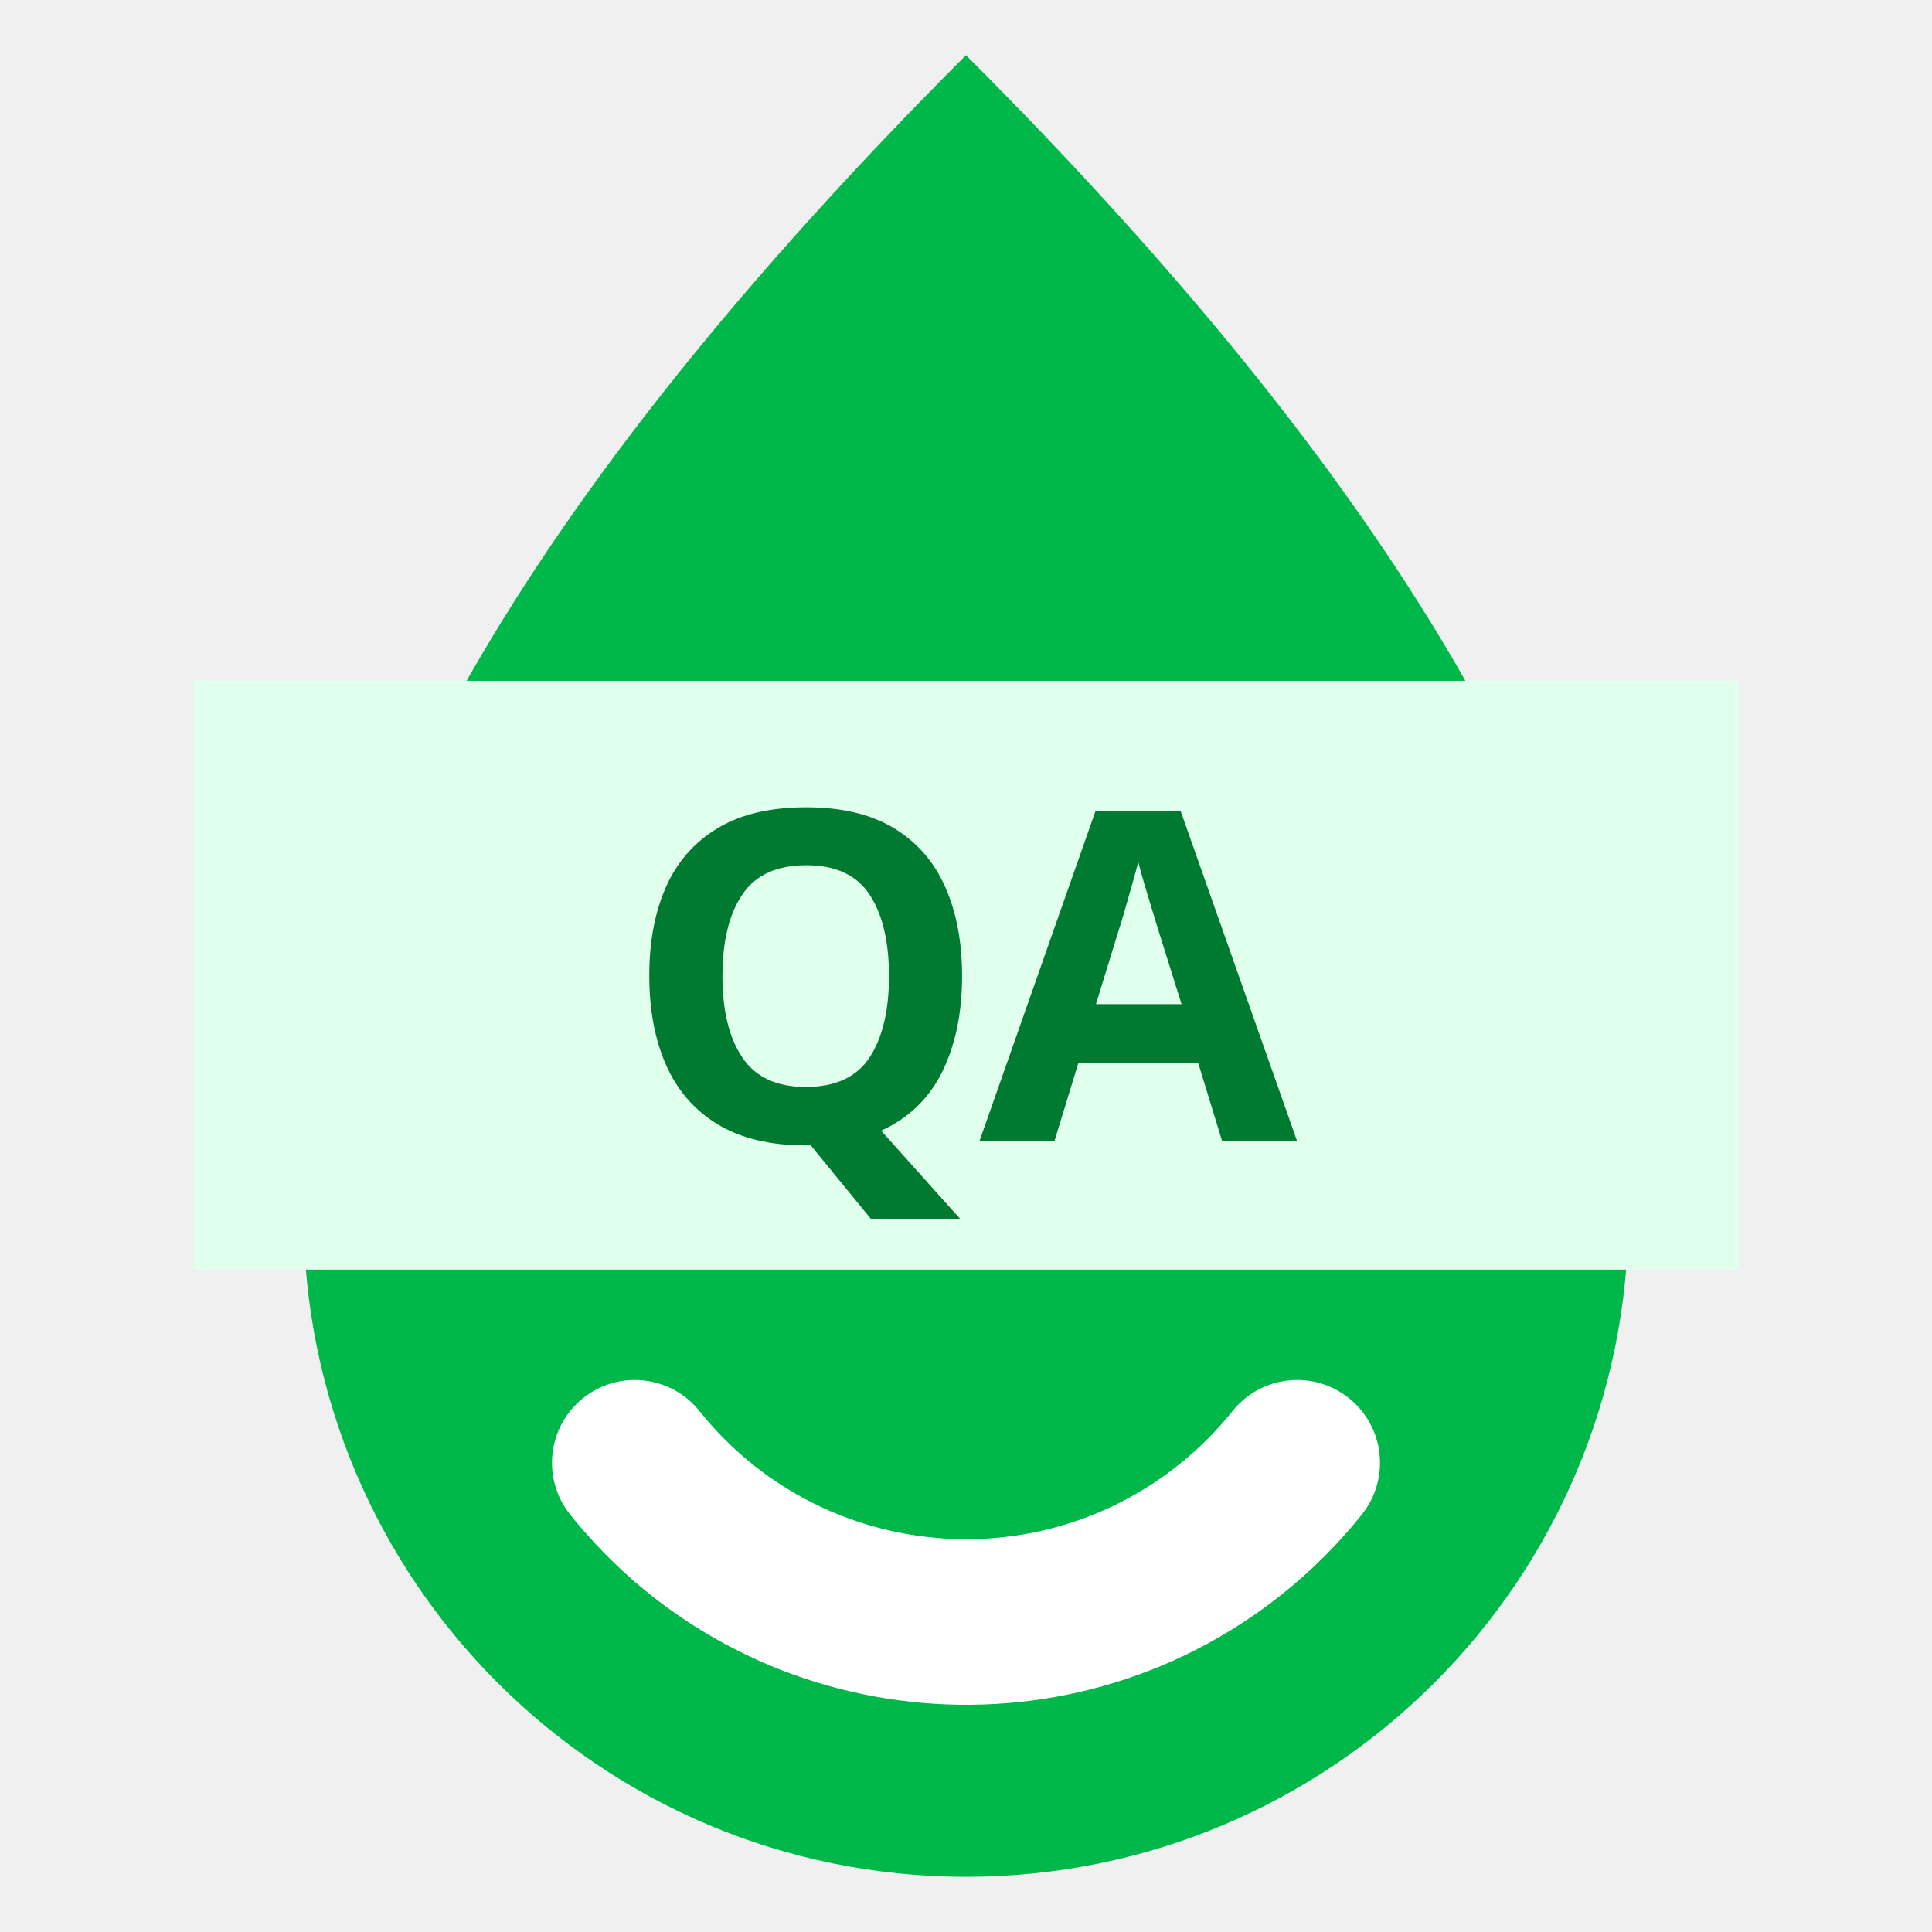
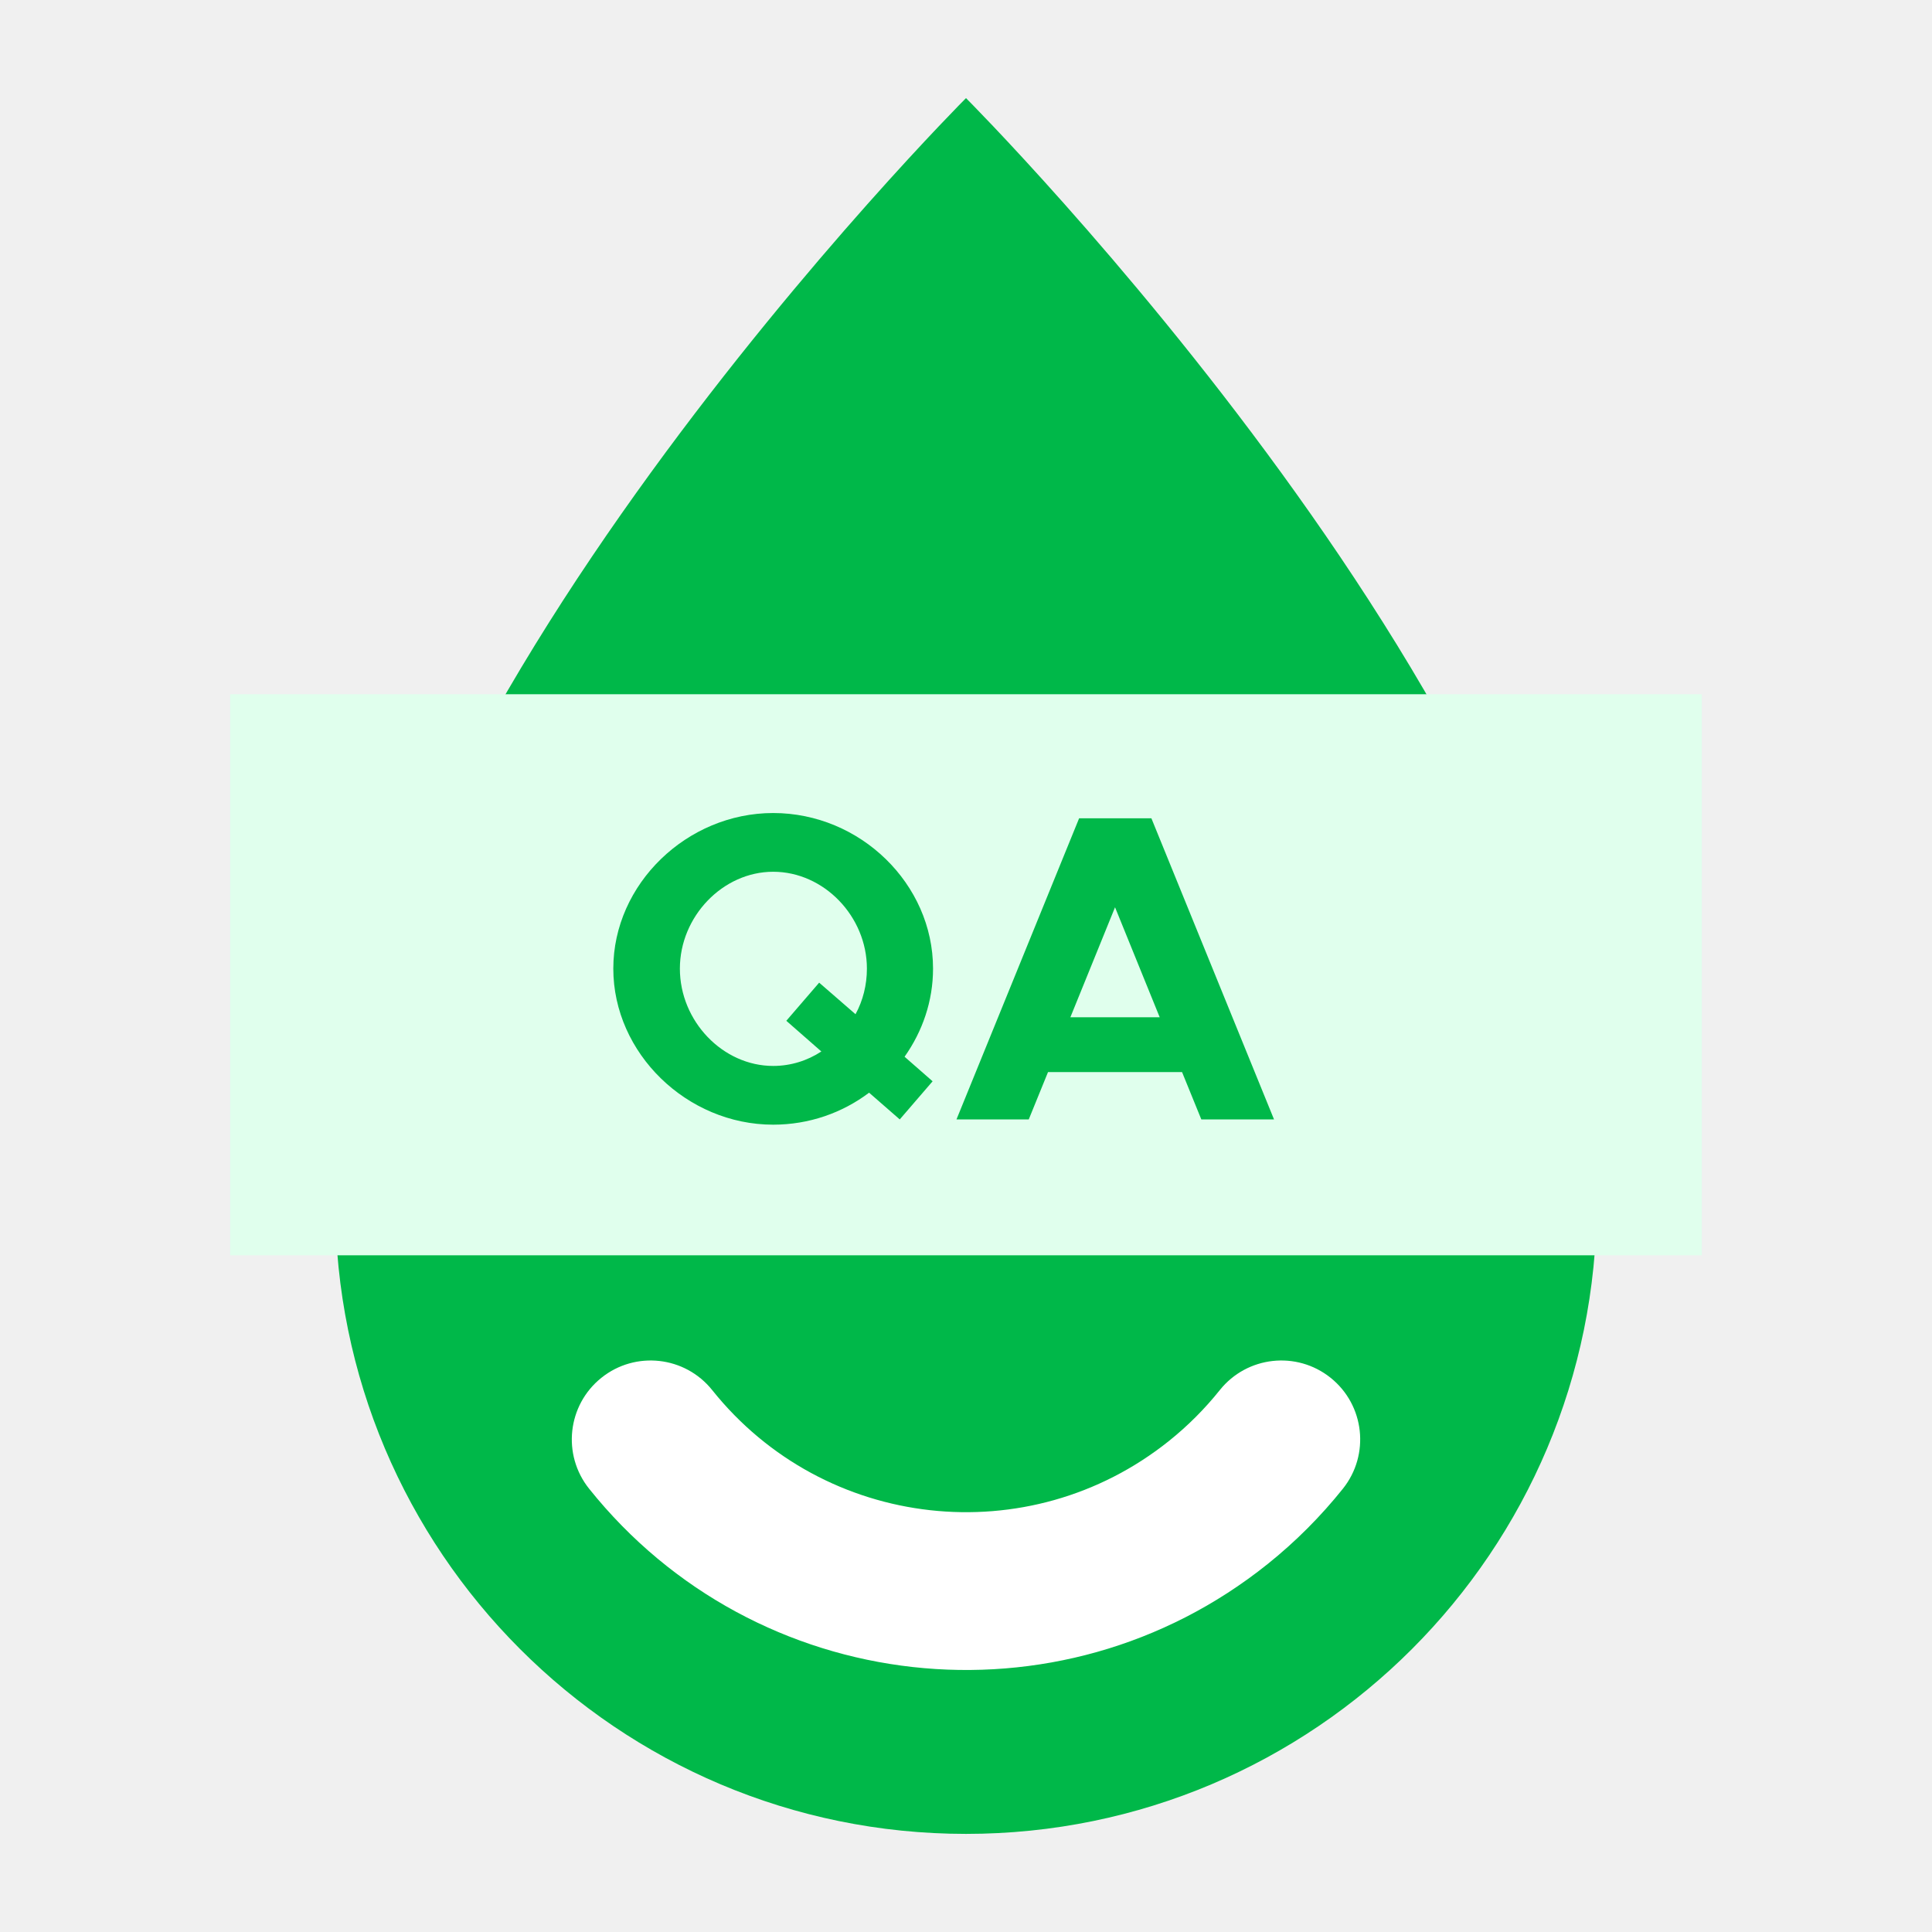
- <svg xmlns="http://www.w3.org/2000/svg" width="420px" height="420px" viewBox="0 0 420 420" version="1.1">
-   <g id="09-Assets/simple_logo_qa" stroke="none" stroke-width="1" fill="none" fill-rule="evenodd">
-     <path d="M210,408 C289.529,408 354,343.529 354,264 C354,192 306,108 210,12 C114,108 66,192 66,264 C66,343.529 130.471,408 210,408 Z" id="Oval-Copy" fill="#00B849" fill-rule="nonzero" />
-     <path d="M123.944,329.245 C117.734,321.482 118.993,310.155 126.755,303.944 C134.518,297.734 145.845,298.993 152.056,306.755 C177.657,338.757 224.354,343.946 256.355,318.344 C260.634,314.921 264.521,311.034 267.944,306.755 C274.155,298.993 285.482,297.734 293.245,303.944 C301.007,310.155 302.266,321.482 296.056,329.245 C290.972,335.599 285.199,341.372 278.845,346.456 C231.317,384.477 161.966,376.772 123.944,329.245 Z" id="Path-2" fill="#FFFFFF" fill-rule="nonzero" />
-     <rect id="Rectangle" fill="#E0FFED" fill-rule="nonzero" x="42" y="148" width="336" height="128" />
-     <text id="QA" font-family="Metropolis-Bold, Metropolis" font-size="100" font-weight="bold" fill="#007A31">
-       <tspan x="135.35" y="248">QA</tspan>
-     </text>
-   </g>
+ <svg xmlns="http://www.w3.org/2000/svg" width="512" height="512" viewBox="0 0 512 512" fill="none">
+   <path d="M256 486C348.31 486 423.143 411.109 423.143 318.727C423.143 193.273 256 26 256 26C256 26 88.857 193.273 88.857 318.727C88.857 411.109 163.69 486 256 486Z" fill="#00B849" />
+   <path d="M156.114 394.516C148.906 385.499 150.367 372.341 159.377 365.127C168.387 357.913 181.535 359.375 188.743 368.393C218.459 405.567 272.661 411.594 309.805 381.855C314.772 377.878 319.283 373.363 323.257 368.393C330.465 359.375 343.613 357.913 352.623 365.127C361.633 372.341 363.094 385.499 355.886 394.516C349.985 401.898 343.285 408.603 335.909 414.509C280.743 458.676 200.246 449.725 156.114 394.516Z" fill="white" />
+   <path d="M61 183.98H451V332.667H61V183.98Z" fill="#E0FFED" />
+   <path d="M247.266 256.697C247.266 234.278 227.998 215.46 204.9 215.46C182.033 215.46 162.533 234.278 162.533 256.697C162.533 279.116 182.033 298.051 204.9 298.051C214.417 298.051 223.239 294.914 230.319 289.571L238.444 296.657L247.15 286.551L239.721 280.046C244.48 273.308 247.266 265.293 247.266 256.697ZM204.9 282.485C191.551 282.485 180.176 270.636 180.176 256.697C180.176 242.874 191.551 231.025 204.9 231.025C218.364 231.025 229.739 242.874 229.739 256.697C229.739 260.995 228.694 265.177 226.721 268.778L217.087 260.414L208.382 270.52L217.667 278.652C213.953 281.091 209.542 282.485 204.9 282.485Z" fill="#00B849" />
+   <path d="M318.362 296.657H337.63L305.13 216.854H285.978L253.478 296.657H272.63L277.737 284.111H313.255L318.362 296.657ZM283.657 269.591L295.496 240.434L307.335 269.591H283.657Z" fill="#00B849" />
</svg>
